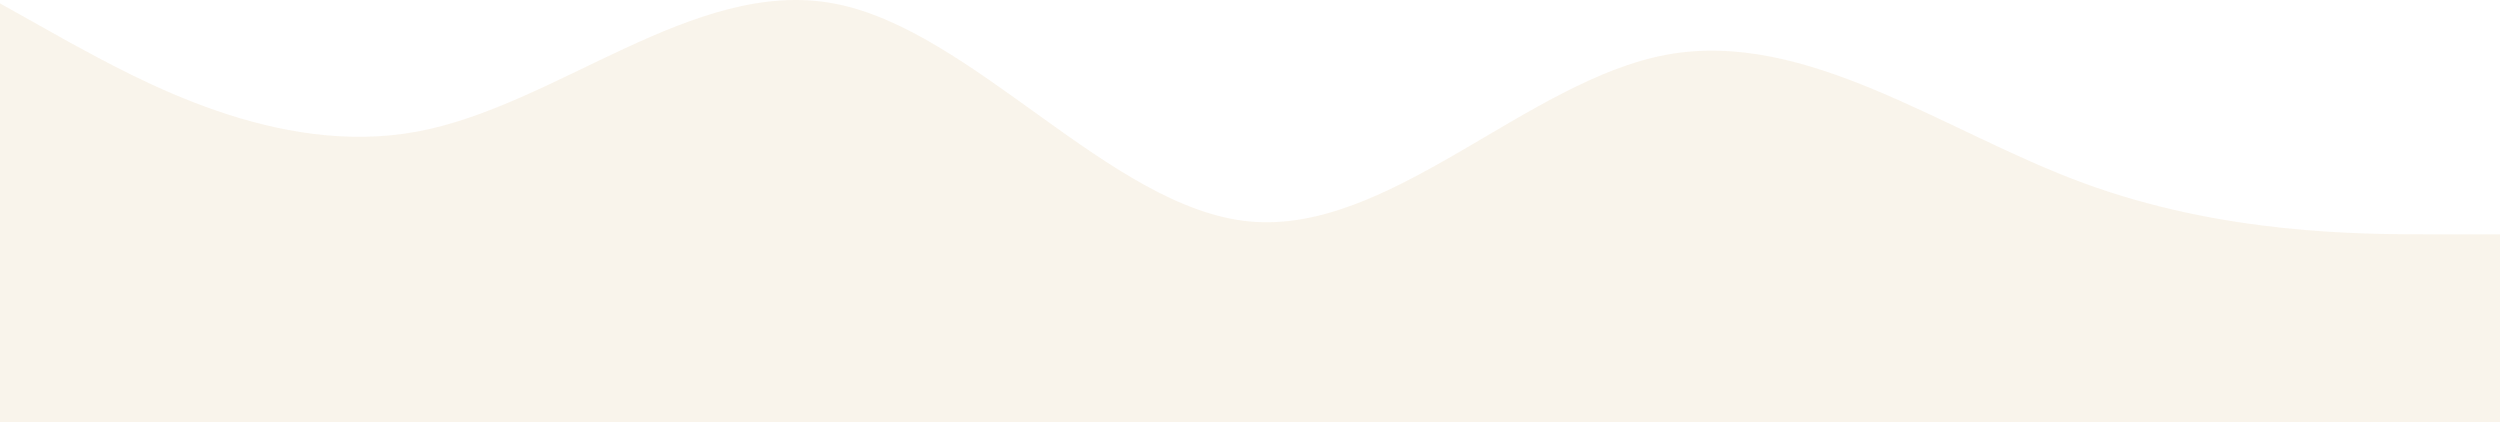
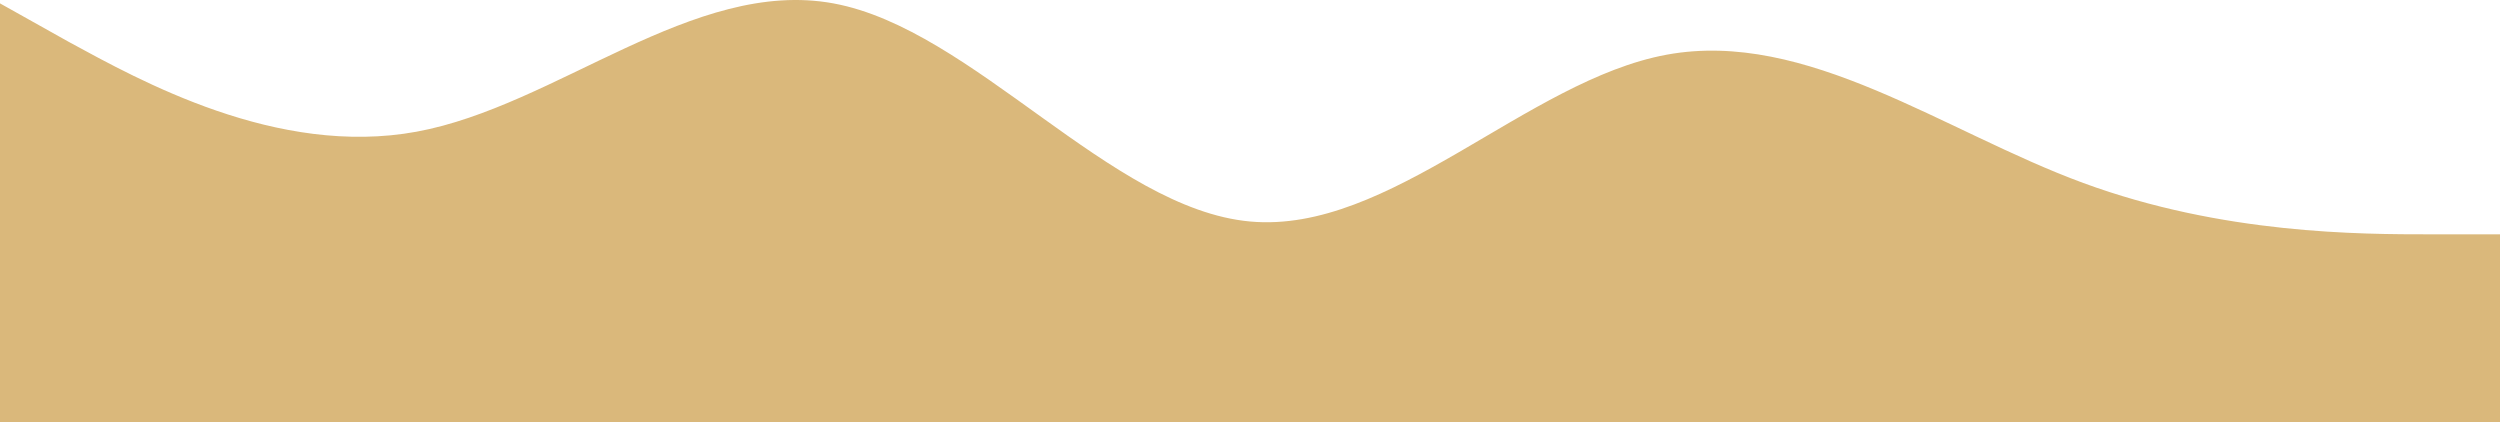
<svg xmlns="http://www.w3.org/2000/svg" width="1440" height="243" viewBox="0 0 1440 243" fill="none">
-   <path opacity="0.6" fill-rule="evenodd" clip-rule="evenodd" d="M0 1.944L39.6 24.115C80.4 46.286 159.6 90.629 240 75.848C320.4 61.067 399.6 -12.837 480 1.944C560.4 16.724 639.6 120.191 720 127.581C800.4 134.972 879.6 46.286 960 31.505C1040.4 16.724 1119.6 75.848 1200 105.41C1280.4 134.972 1359.6 134.972 1400.4 134.972H1440V268H1400.4C1359.6 268 1280.4 268 1200 268C1119.6 268 1040.4 268 960 268C879.6 268 800.4 268 720 268C639.6 268 560.4 268 480 268C399.6 268 320.4 268 240 268C159.6 268 80.4 268 39.6 268H0L0 1.944Z" fill="#C18823" fill-opacity="0.15" />
+   <path opacity="0.6" fillRule="evenodd" clipRule="evenodd" d="M0 1.944L39.6 24.115C80.4 46.286 159.6 90.629 240 75.848C320.4 61.067 399.6 -12.837 480 1.944C560.4 16.724 639.6 120.191 720 127.581C800.4 134.972 879.6 46.286 960 31.505C1040.4 16.724 1119.6 75.848 1200 105.41C1280.4 134.972 1359.6 134.972 1400.4 134.972H1440V268H1400.4C1359.6 268 1280.4 268 1200 268C1119.6 268 1040.4 268 960 268C879.6 268 800.4 268 720 268C639.6 268 560.4 268 480 268C399.6 268 320.4 268 240 268C159.6 268 80.4 268 39.6 268H0L0 1.944Z" fill="#C18823" fillOpacity="0.15" />
</svg>
